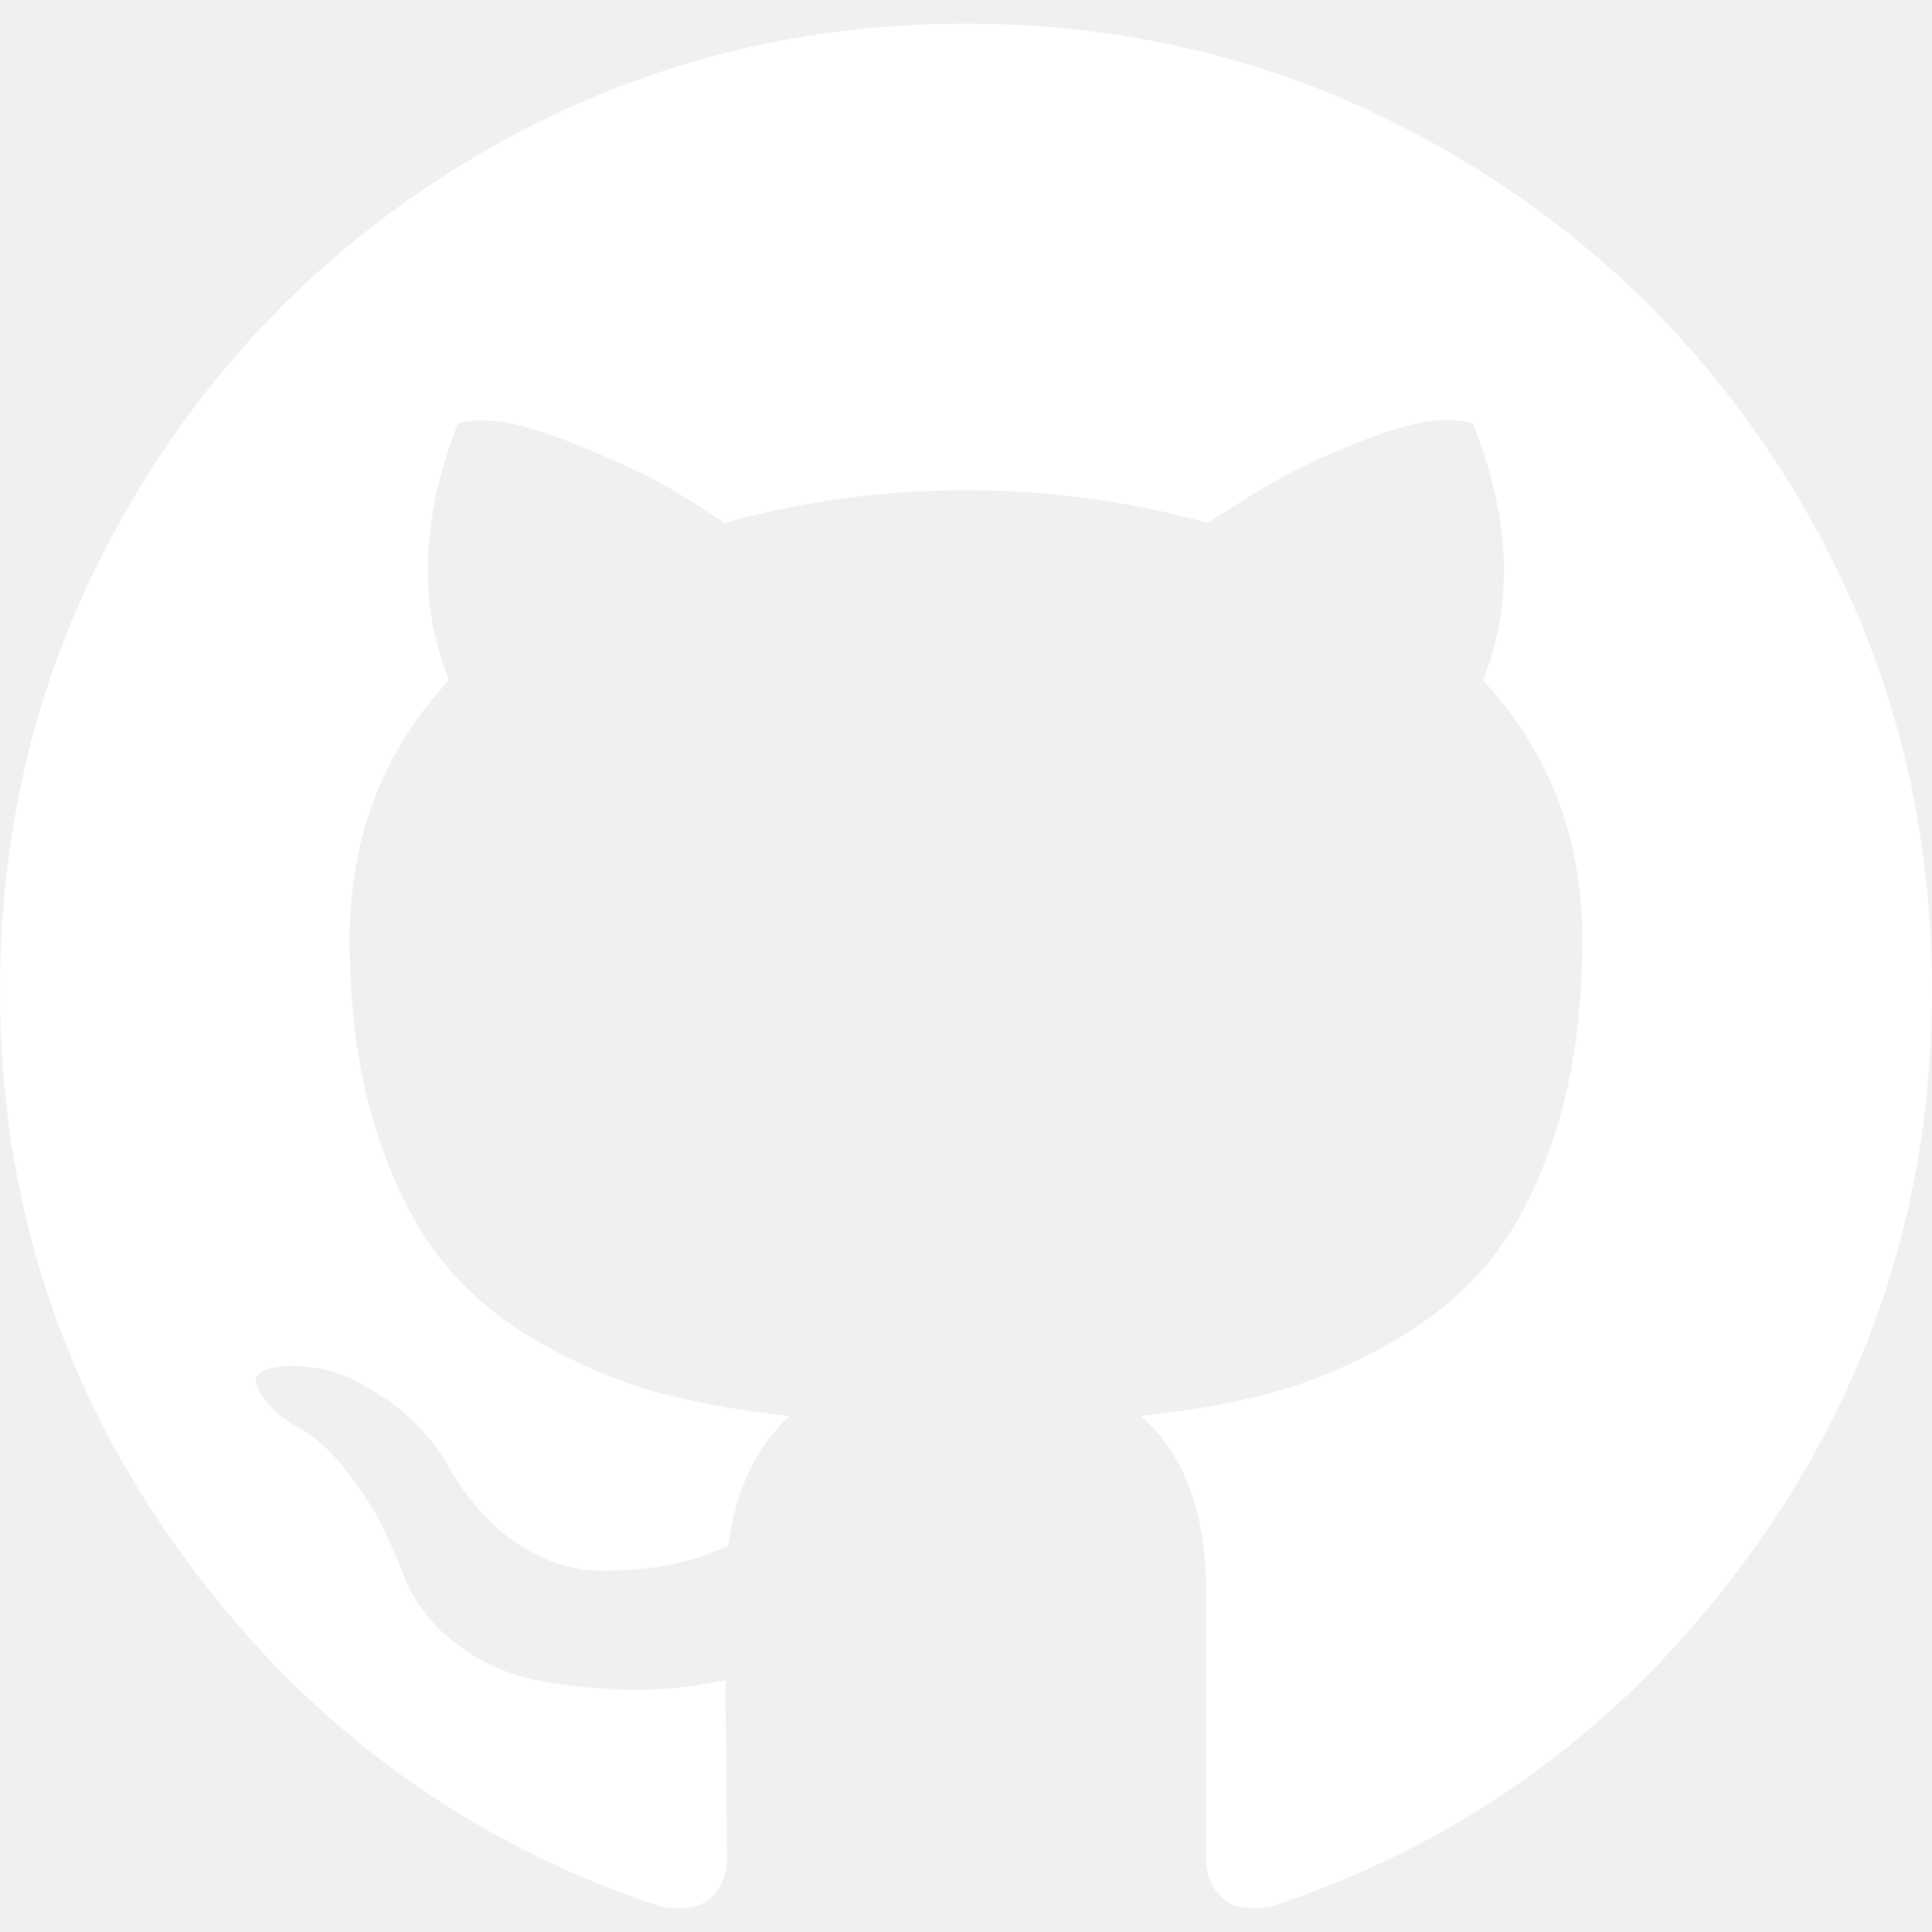
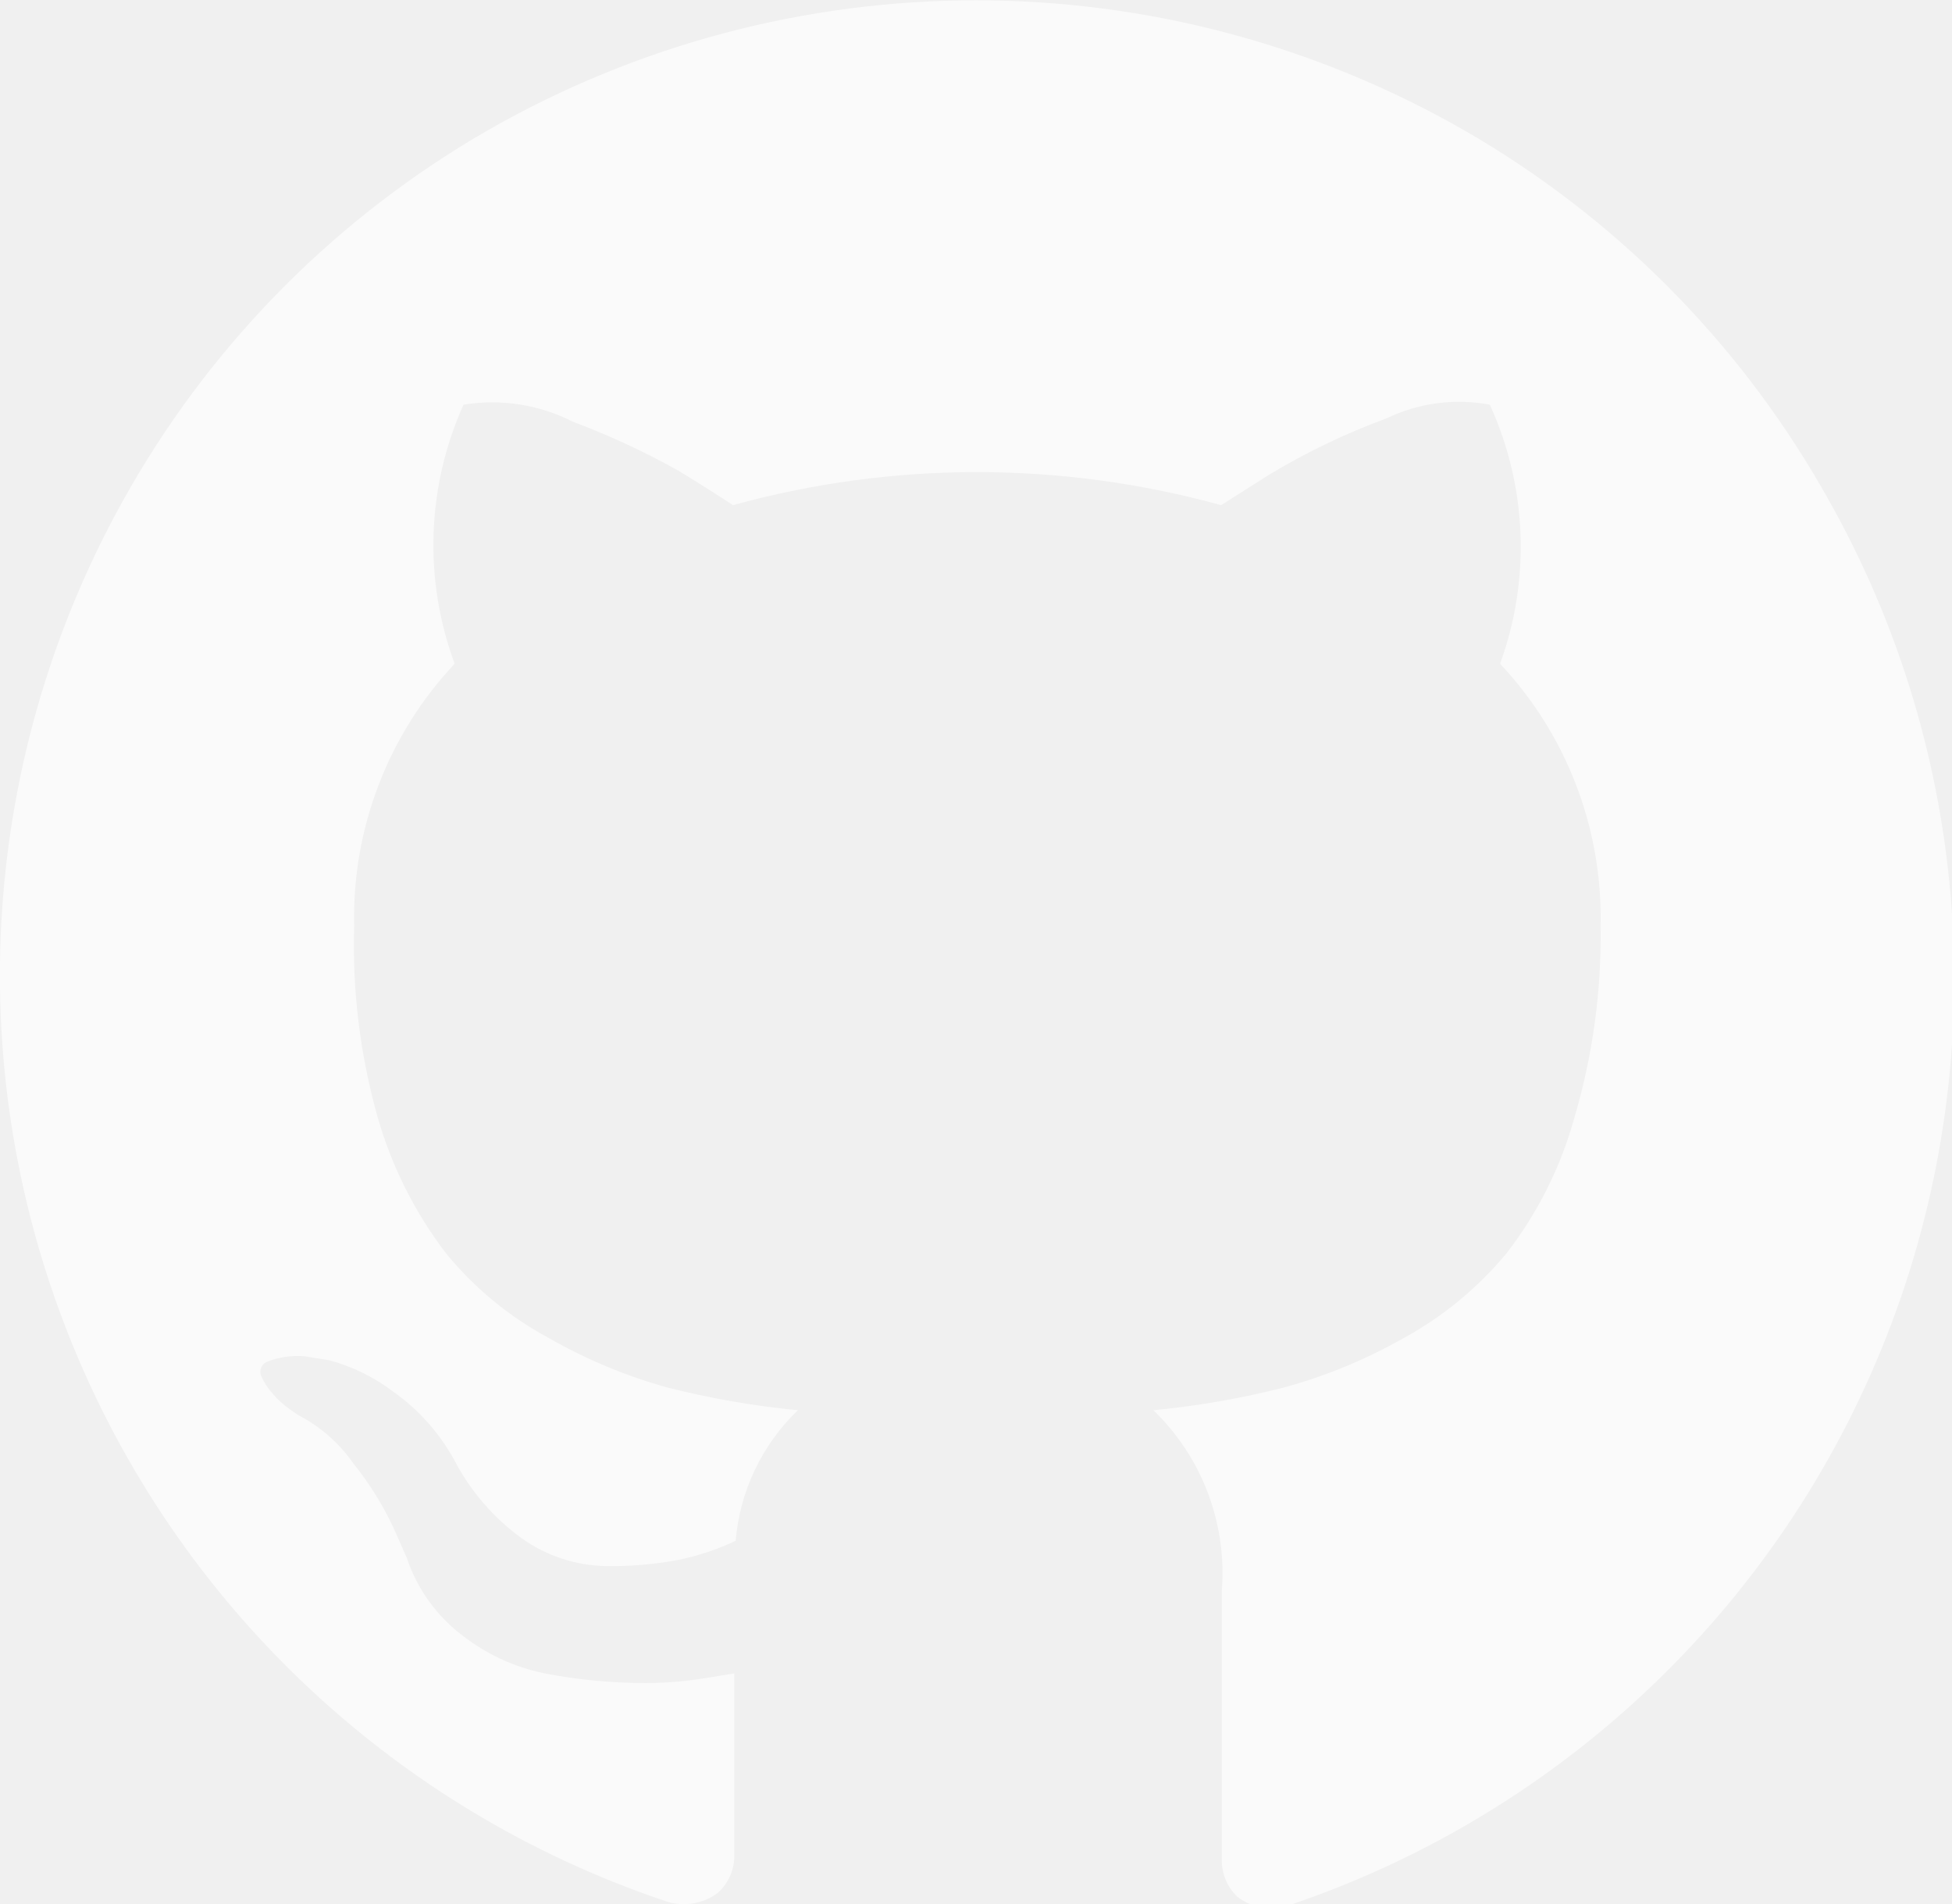
- <svg xmlns="http://www.w3.org/2000/svg" version="1.1" id="Capa_1" x="0px" y="0px" width="438.549px" height="438.549px" viewBox="0 0 438.549 438.549" style="fill: #ffffff;" xml:space="preserve">
-   <g>
-     <path d="M409.132,114.573c-19.608-33.596-46.205-60.194-79.798-79.8C295.736,15.166,259.057,5.365,219.271,5.365   c-39.781,0-76.472,9.804-110.063,29.408c-33.596,19.605-60.192,46.204-79.8,79.8C9.803,148.168,0,184.854,0,224.63   c0,47.78,13.94,90.745,41.827,128.906c27.884,38.164,63.906,64.572,108.063,79.227c5.14,0.954,8.945,0.283,11.419-1.996   c2.475-2.282,3.711-5.14,3.711-8.562c0-0.571-0.049-5.708-0.144-15.417c-0.098-9.709-0.144-18.179-0.144-25.406l-6.567,1.136   c-4.187,0.767-9.469,1.092-15.846,1c-6.374-0.089-12.991-0.757-19.842-1.999c-6.854-1.231-13.229-4.086-19.13-8.559   c-5.898-4.473-10.085-10.328-12.56-17.556l-2.855-6.57c-1.903-4.374-4.899-9.233-8.992-14.559   c-4.093-5.331-8.232-8.945-12.419-10.848l-1.999-1.431c-1.332-0.951-2.568-2.098-3.711-3.429c-1.142-1.331-1.997-2.663-2.568-3.997   c-0.572-1.335-0.098-2.43,1.427-3.289c1.525-0.859,4.281-1.276,8.28-1.276l5.708,0.853c3.807,0.763,8.516,3.042,14.133,6.851   c5.614,3.806,10.229,8.754,13.846,14.842c4.38,7.806,9.657,13.754,15.846,17.847c6.184,4.093,12.419,6.136,18.699,6.136   c6.28,0,11.704-0.476,16.274-1.423c4.565-0.952,8.848-2.383,12.847-4.285c1.713-12.758,6.377-22.559,13.988-29.41   c-10.848-1.14-20.601-2.857-29.264-5.14c-8.658-2.286-17.605-5.996-26.835-11.14c-9.235-5.137-16.896-11.516-22.985-19.126   c-6.09-7.614-11.088-17.61-14.987-29.979c-3.901-12.374-5.852-26.648-5.852-42.826c0-23.035,7.52-42.637,22.557-58.817   c-7.044-17.318-6.379-36.732,1.997-58.24c5.52-1.715,13.706-0.428,24.554,3.853c10.85,4.283,18.794,7.952,23.84,10.994   c5.046,3.041,9.089,5.618,12.135,7.708c17.705-4.947,35.976-7.421,54.818-7.421s37.117,2.474,54.823,7.421l10.849-6.849   c7.419-4.57,16.18-8.758,26.262-12.565c10.088-3.805,17.802-4.853,23.134-3.138c8.562,21.509,9.325,40.922,2.279,58.24   c15.036,16.18,22.559,35.787,22.559,58.817c0,16.178-1.958,30.497-5.853,42.966c-3.9,12.471-8.941,22.457-15.125,29.979   c-6.191,7.521-13.901,13.85-23.131,18.986c-9.232,5.14-18.182,8.85-26.84,11.136c-8.662,2.286-18.415,4.004-29.263,5.146   c9.894,8.562,14.842,22.077,14.842,40.539v60.237c0,3.422,1.19,6.279,3.572,8.562c2.379,2.279,6.136,2.95,11.276,1.995   c44.163-14.653,80.185-41.062,108.068-79.226c27.88-38.161,41.825-81.126,41.825-128.906   C438.536,184.851,428.728,148.168,409.132,114.573z" />
+ <svg xmlns="http://www.w3.org/2000/svg" id="Layer_1" data-name="Layer 1" viewBox="0 0 28.55 27.85">
+   <defs>
+     <style>.cls-1{opacity:0.65;}.cls-2{fill:#fff;}</style>
+   </defs>
+   <g class="cls-1">
+     <path class="cls-2" d="M3039.45,139.57a14.21,14.21,0,0,0-5.19-5.19,14.36,14.36,0,0,0-14.33,0,14.21,14.21,0,0,0-5.19,5.19,14.29,14.29,0,0,0,7.84,20.71,0.83,0.83,0,0,0,.74-0.13,0.73,0.73,0,0,0,.24-0.56s0-.37,0-1,0-1.18,0-1.65l-0.43.07a5.45,5.45,0,0,1-1,.07,7.86,7.86,0,0,1-1.29-.13,2.89,2.89,0,0,1-1.25-.56,2.36,2.36,0,0,1-.82-1.14l-0.19-.43a4.64,4.64,0,0,0-.59-0.95,2.24,2.24,0,0,0-.81-0.71l-0.13-.09a1.36,1.36,0,0,1-.24-0.22,1,1,0,0,1-.17-0.26,0.16,0.16,0,0,1,.09-0.21,1.21,1.21,0,0,1,.54-0.08l0.37,0.06a2.71,2.71,0,0,1,.92.45,3,3,0,0,1,.9,1,3.28,3.28,0,0,0,1,1.16,2.19,2.19,0,0,0,1.22.4,5.28,5.28,0,0,0,1.06-.09,3.7,3.7,0,0,0,.84-0.28,3,3,0,0,1,.91-1.91,12.73,12.73,0,0,1-1.9-.33,7.58,7.58,0,0,1-1.75-.73,5,5,0,0,1-1.5-1.24,6,6,0,0,1-1-2A9.28,9.28,0,0,1,3018,146a5.42,5.42,0,0,1,1.47-3.83,5,5,0,0,1,.13-3.79,2.6,2.6,0,0,1,1.6.25,11.17,11.17,0,0,1,1.55.72q0.49,0.3.79,0.5a13.42,13.42,0,0,1,7.14,0l0.71-.45a10,10,0,0,1,1.71-.82,2.44,2.44,0,0,1,1.51-.2,5,5,0,0,1,.15,3.79,5.42,5.42,0,0,1,1.47,3.83,9.38,9.38,0,0,1-.38,2.8,5.75,5.75,0,0,1-1,2,5.2,5.2,0,0,1-1.51,1.24,7.6,7.6,0,0,1-1.75.72,12.71,12.71,0,0,1-1.9.33,3.31,3.31,0,0,1,1,2.64v3.92a0.74,0.74,0,0,0,.23.56,0.81,0.81,0,0,0,.73.13A14.3,14.3,0,0,0,3039.45,139.57Z" transform="translate(-3012.82 -132.46)" />
  </g>
-   <g>
- </g>
-   <g>
- </g>
-   <g>
- </g>
-   <g>
- </g>
-   <g>
- </g>
-   <g>
- </g>
-   <g>
- </g>
-   <g>
- </g>
-   <g>
- </g>
-   <g>
- </g>
-   <g>
- </g>
-   <g>
- </g>
-   <g>
- </g>
-   <g>
- </g>
-   <g>
- </g>
</svg>
